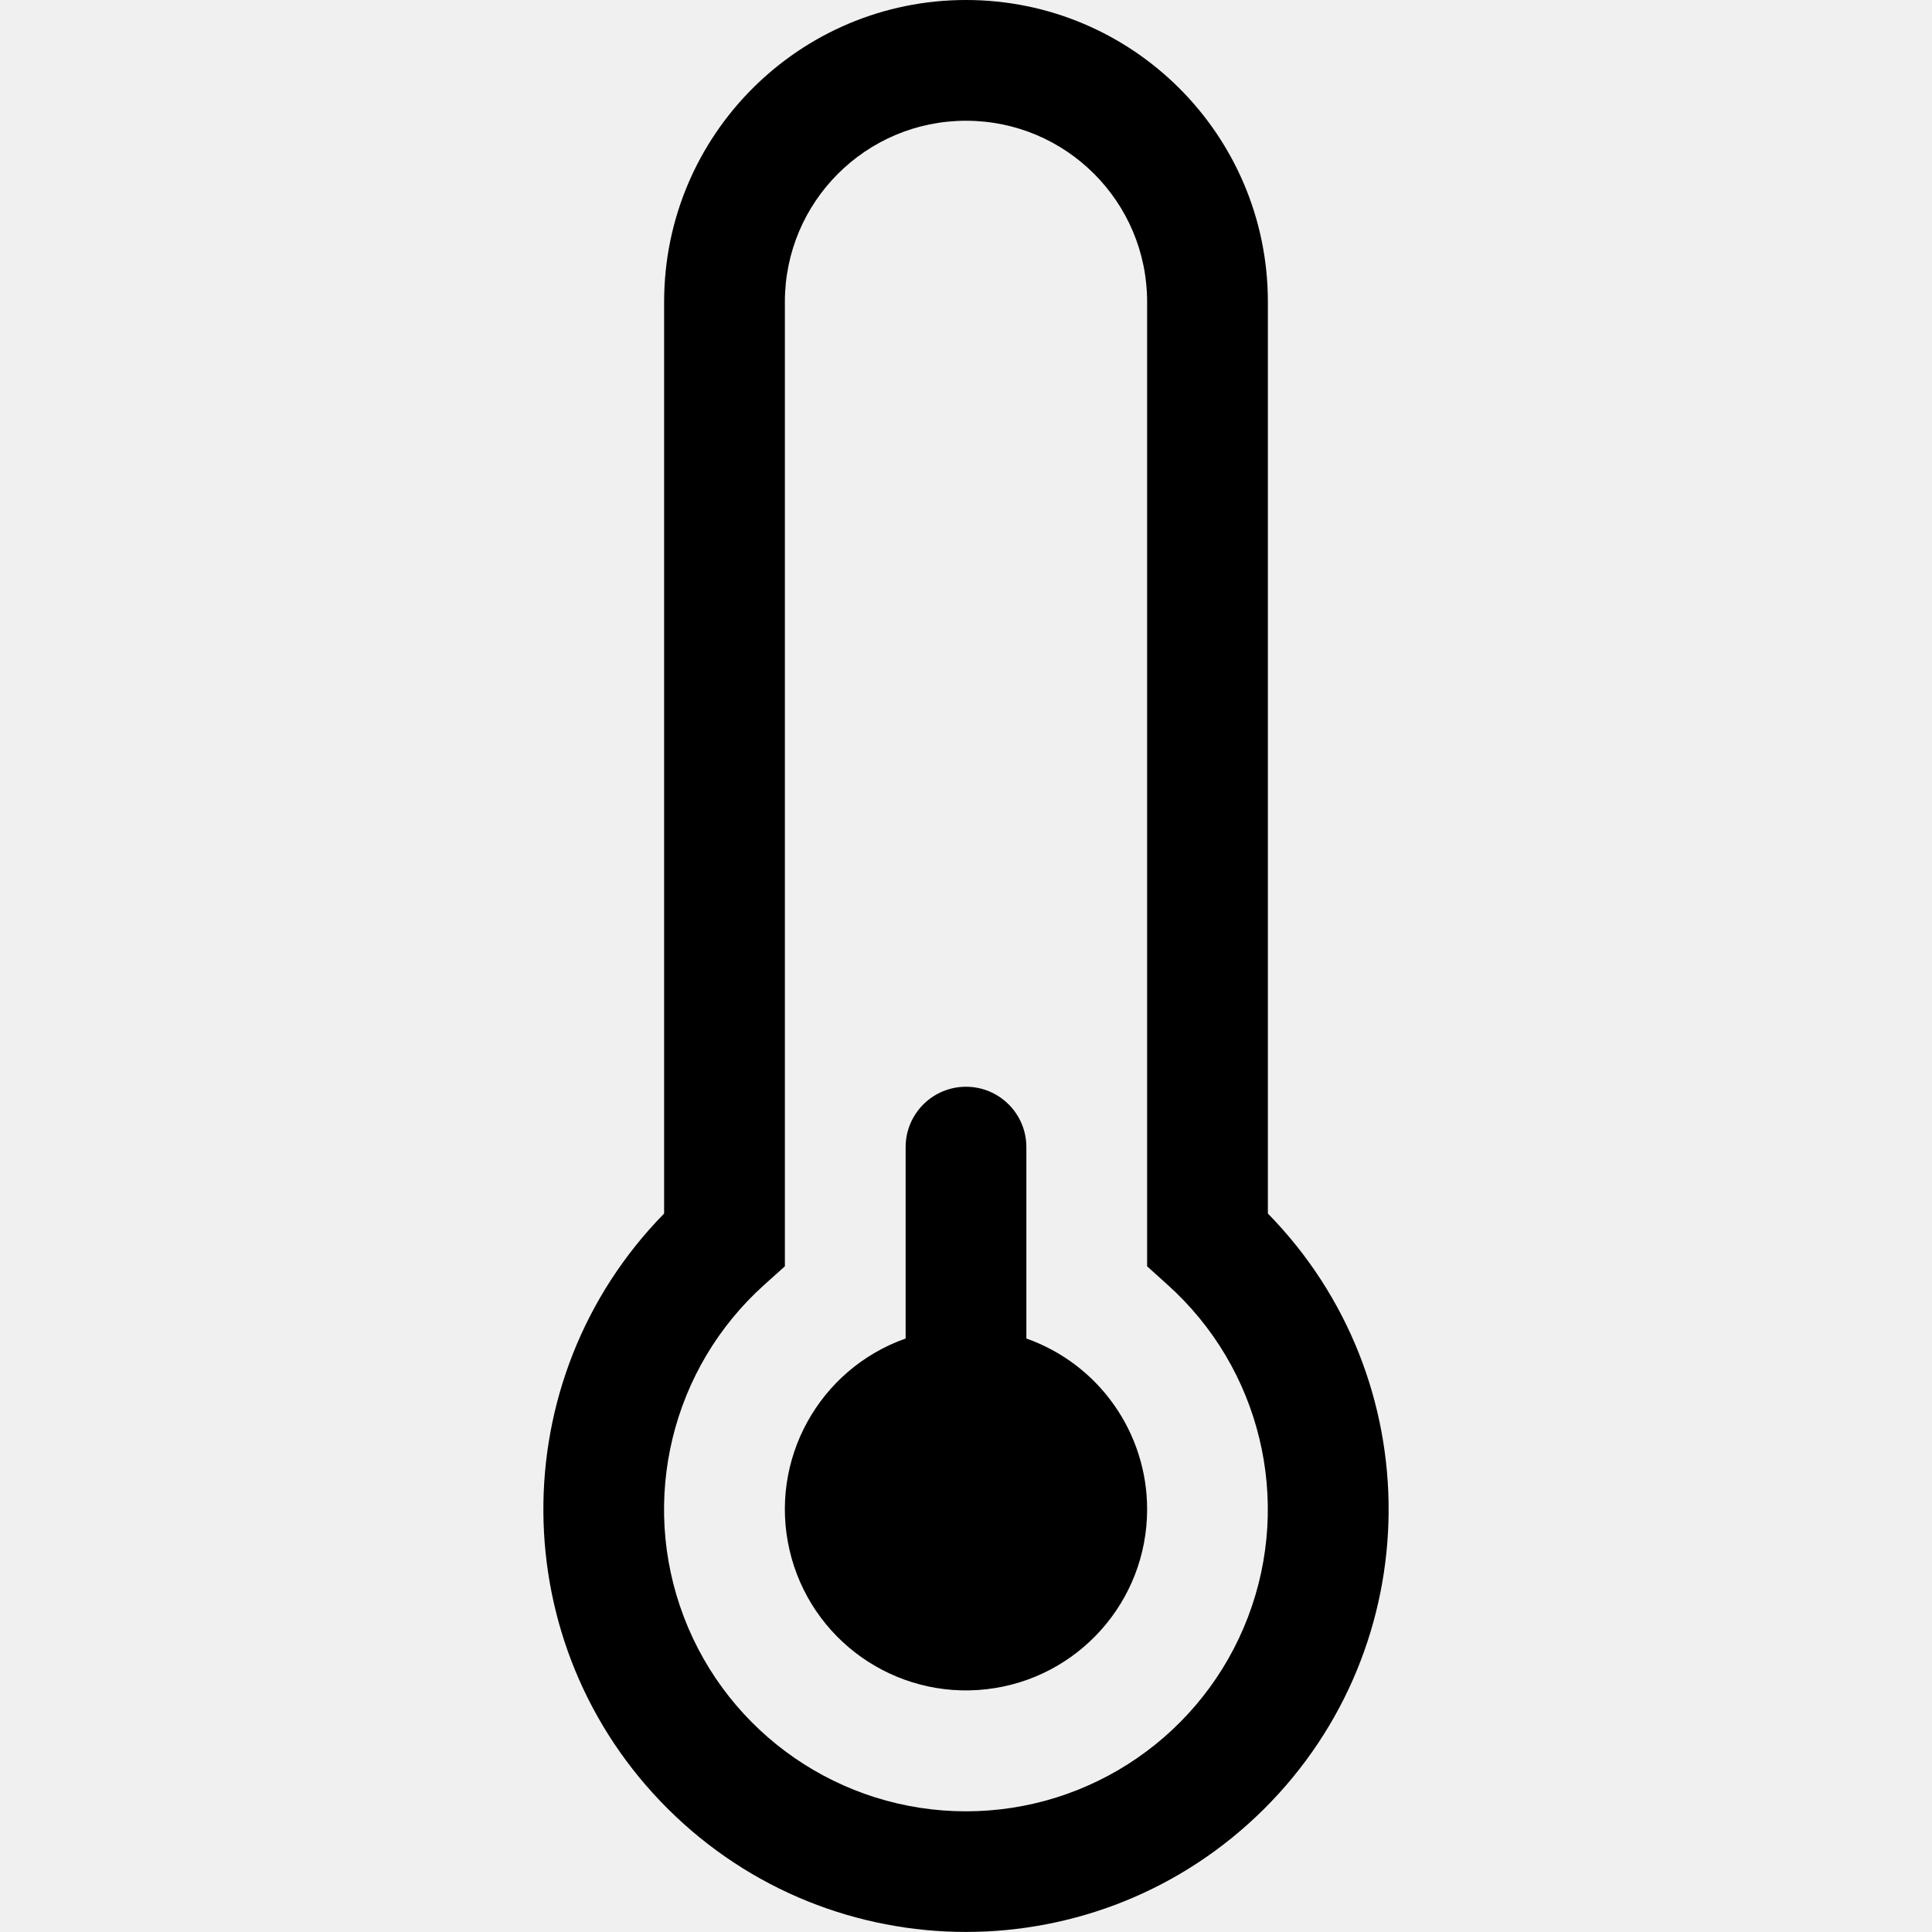
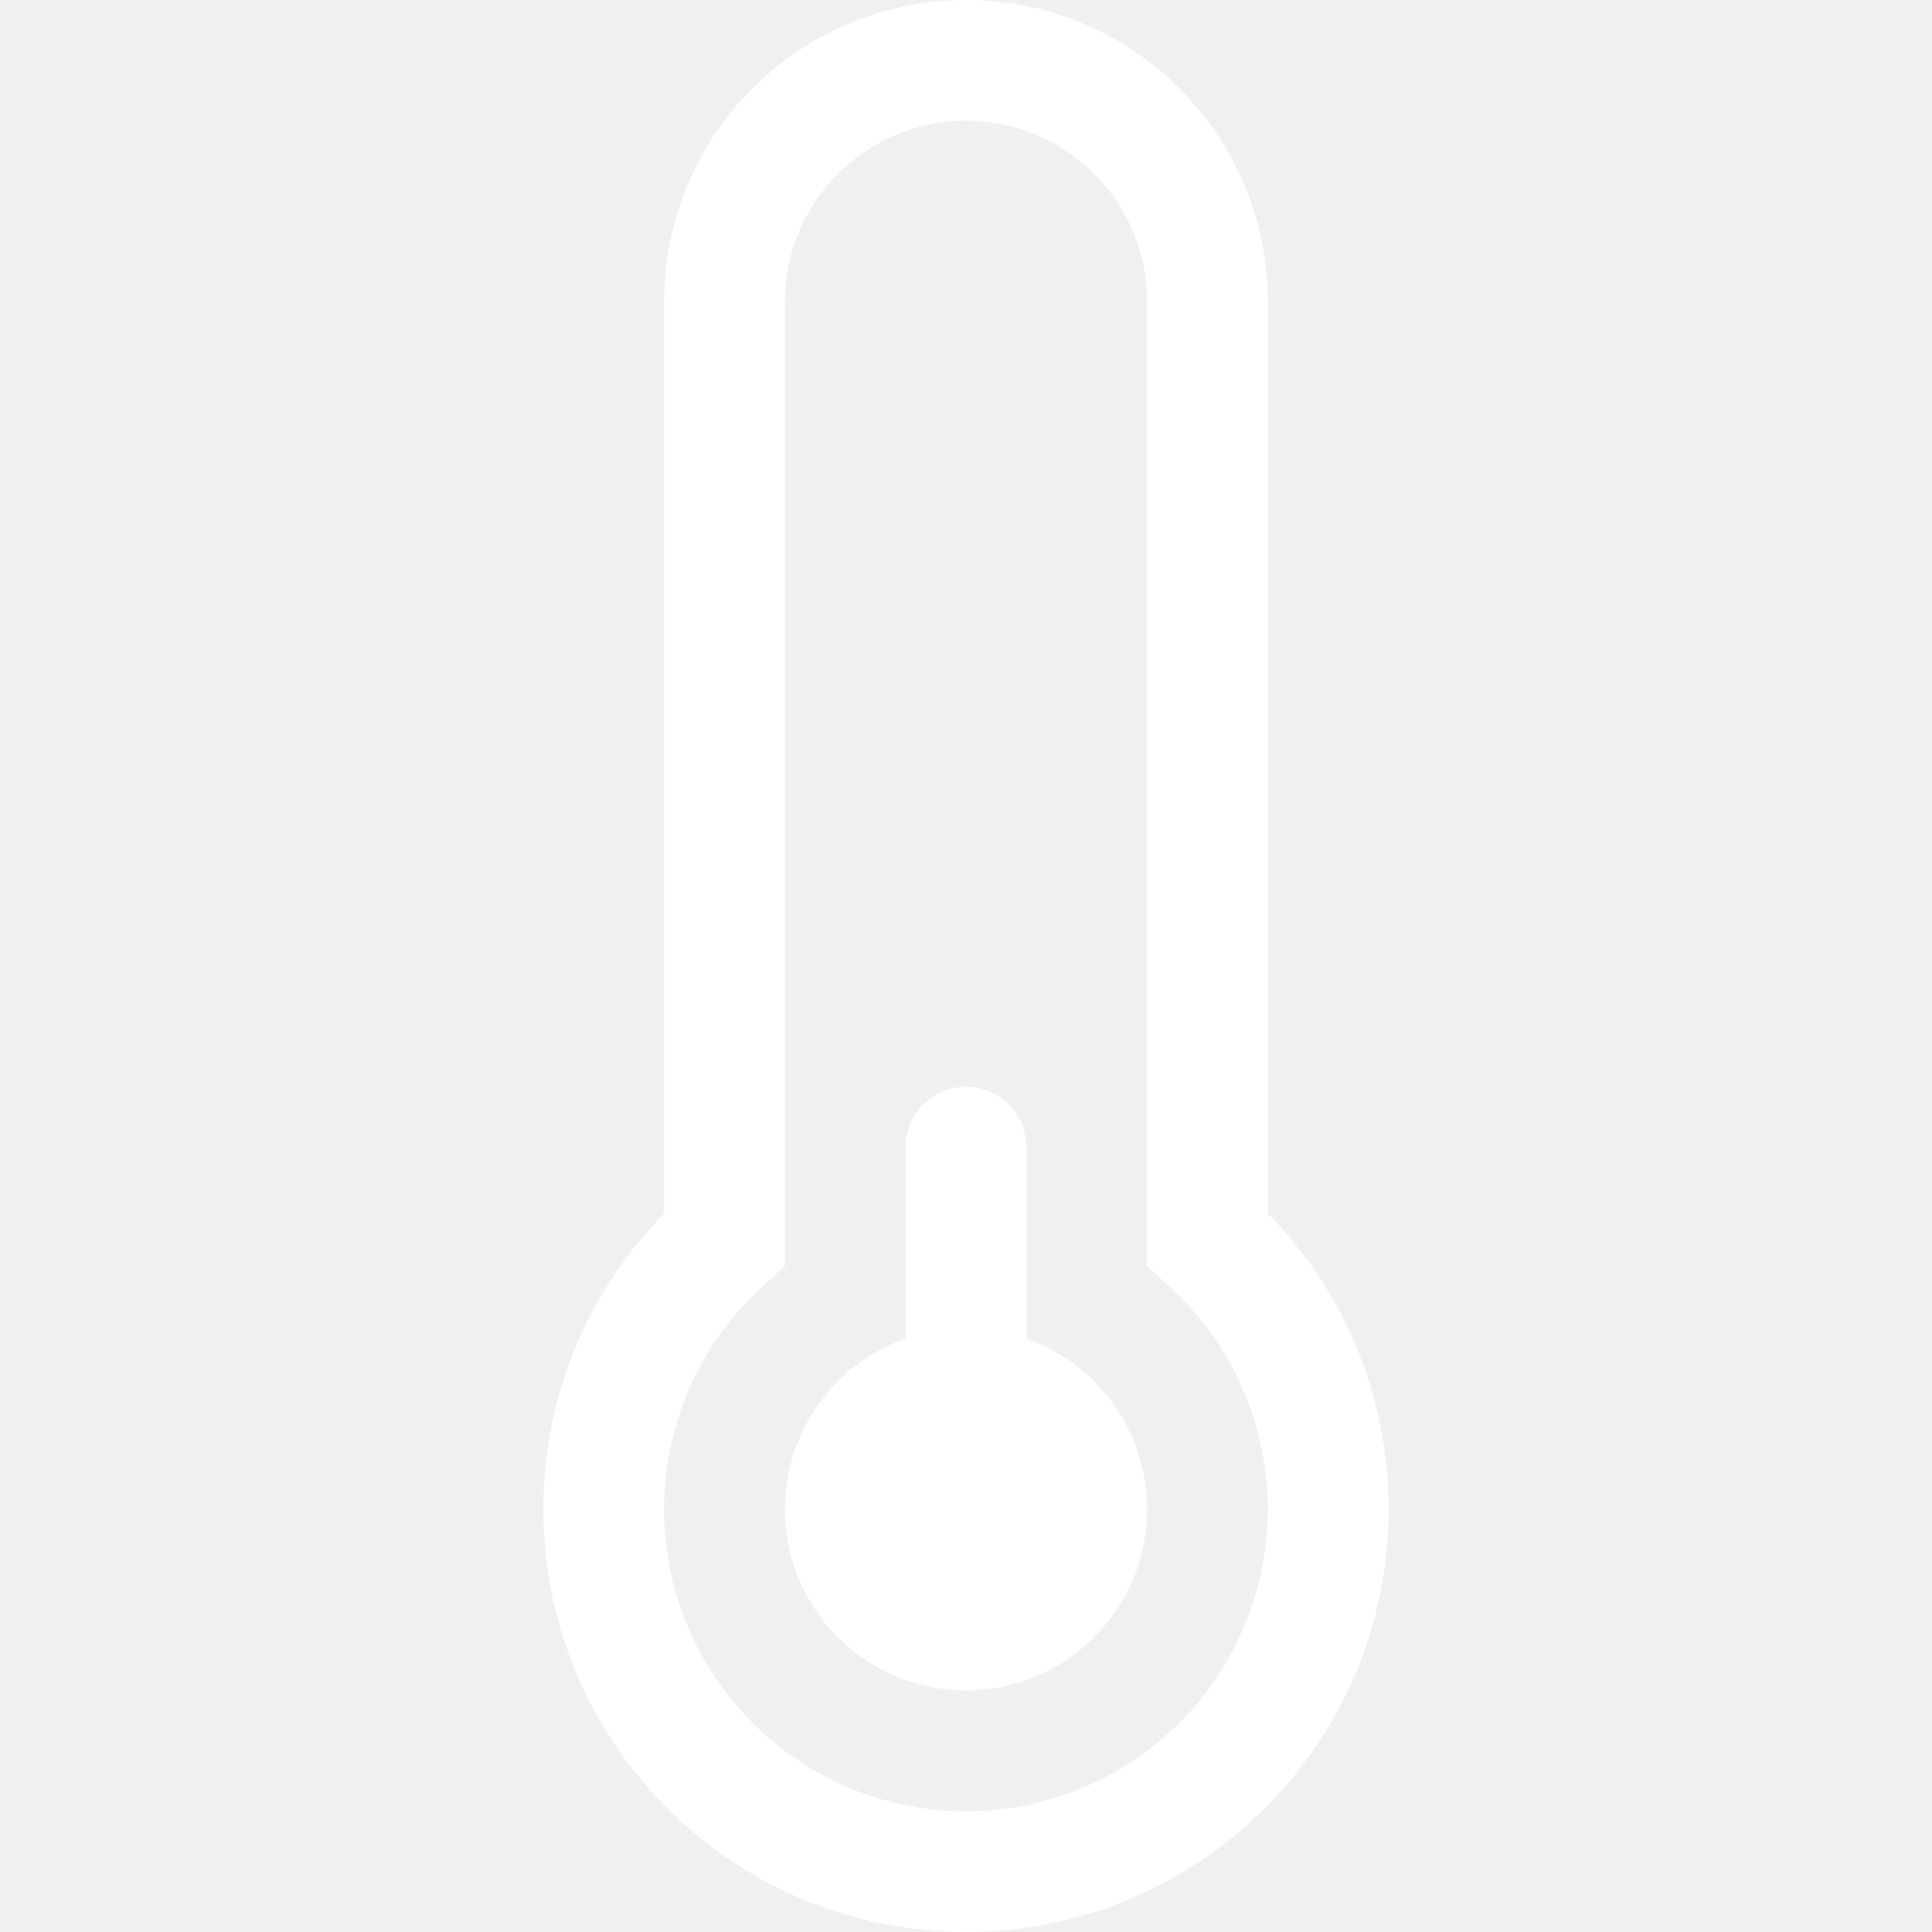
- <svg xmlns="http://www.w3.org/2000/svg" width="800px" height="800px" viewBox="0 0 16 16" fill="#000000" class="bi bi-thermometer-low">
+ <svg xmlns="http://www.w3.org/2000/svg" width="800px" height="800px" viewBox="0 0 16 16" fill="#FFFFFF" class="bi bi-thermometer-low">
  <path d="M9.5 12.5a1.5 1.5 0 1 1-2-1.415V9.5a.5.5 0 0 1 1 0v1.585a1.5 1.5 0 0 1 1 1.415z" />
  <path d="M5.5 2.5a2.5 2.5 0 0 1 5 0v7.55a3.5 3.5 0 1 1-5 0V2.5zM8 1a1.5 1.5 0 0 0-1.5 1.5v7.987l-.167.15a2.5 2.5 0 1 0 3.333 0l-.166-.15V2.5A1.5 1.5 0 0 0 8 1z" />
</svg>
